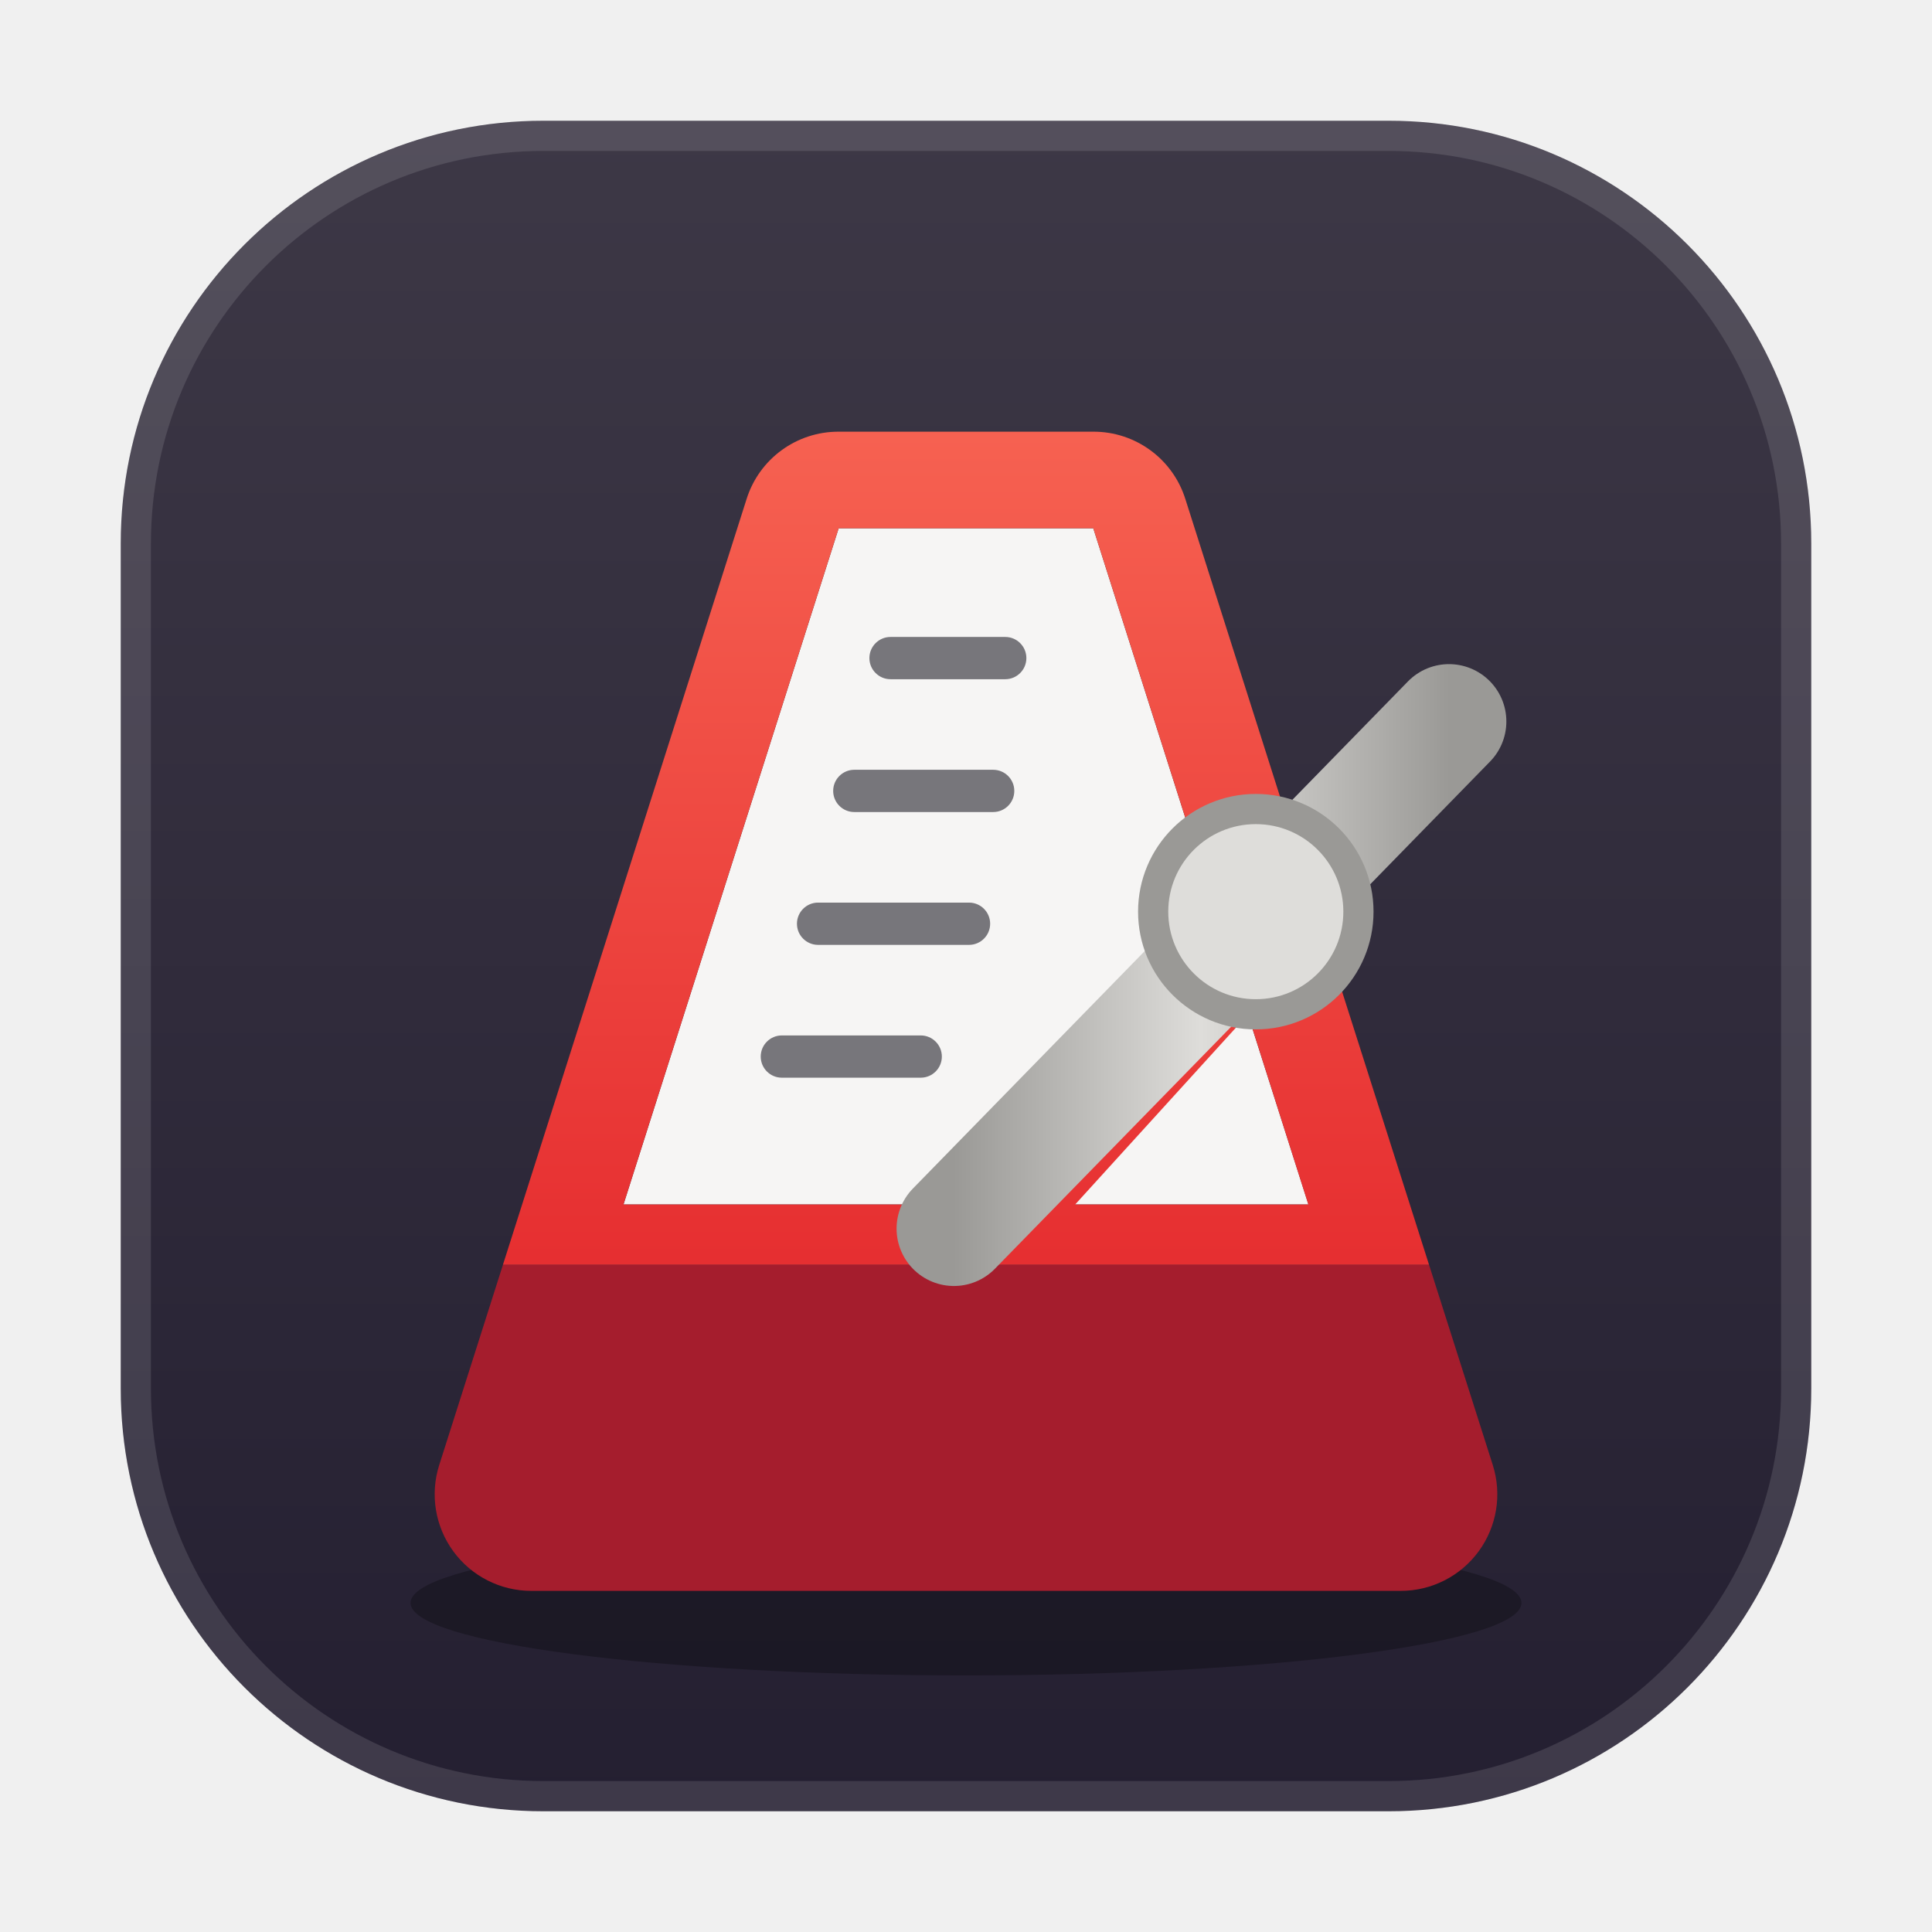
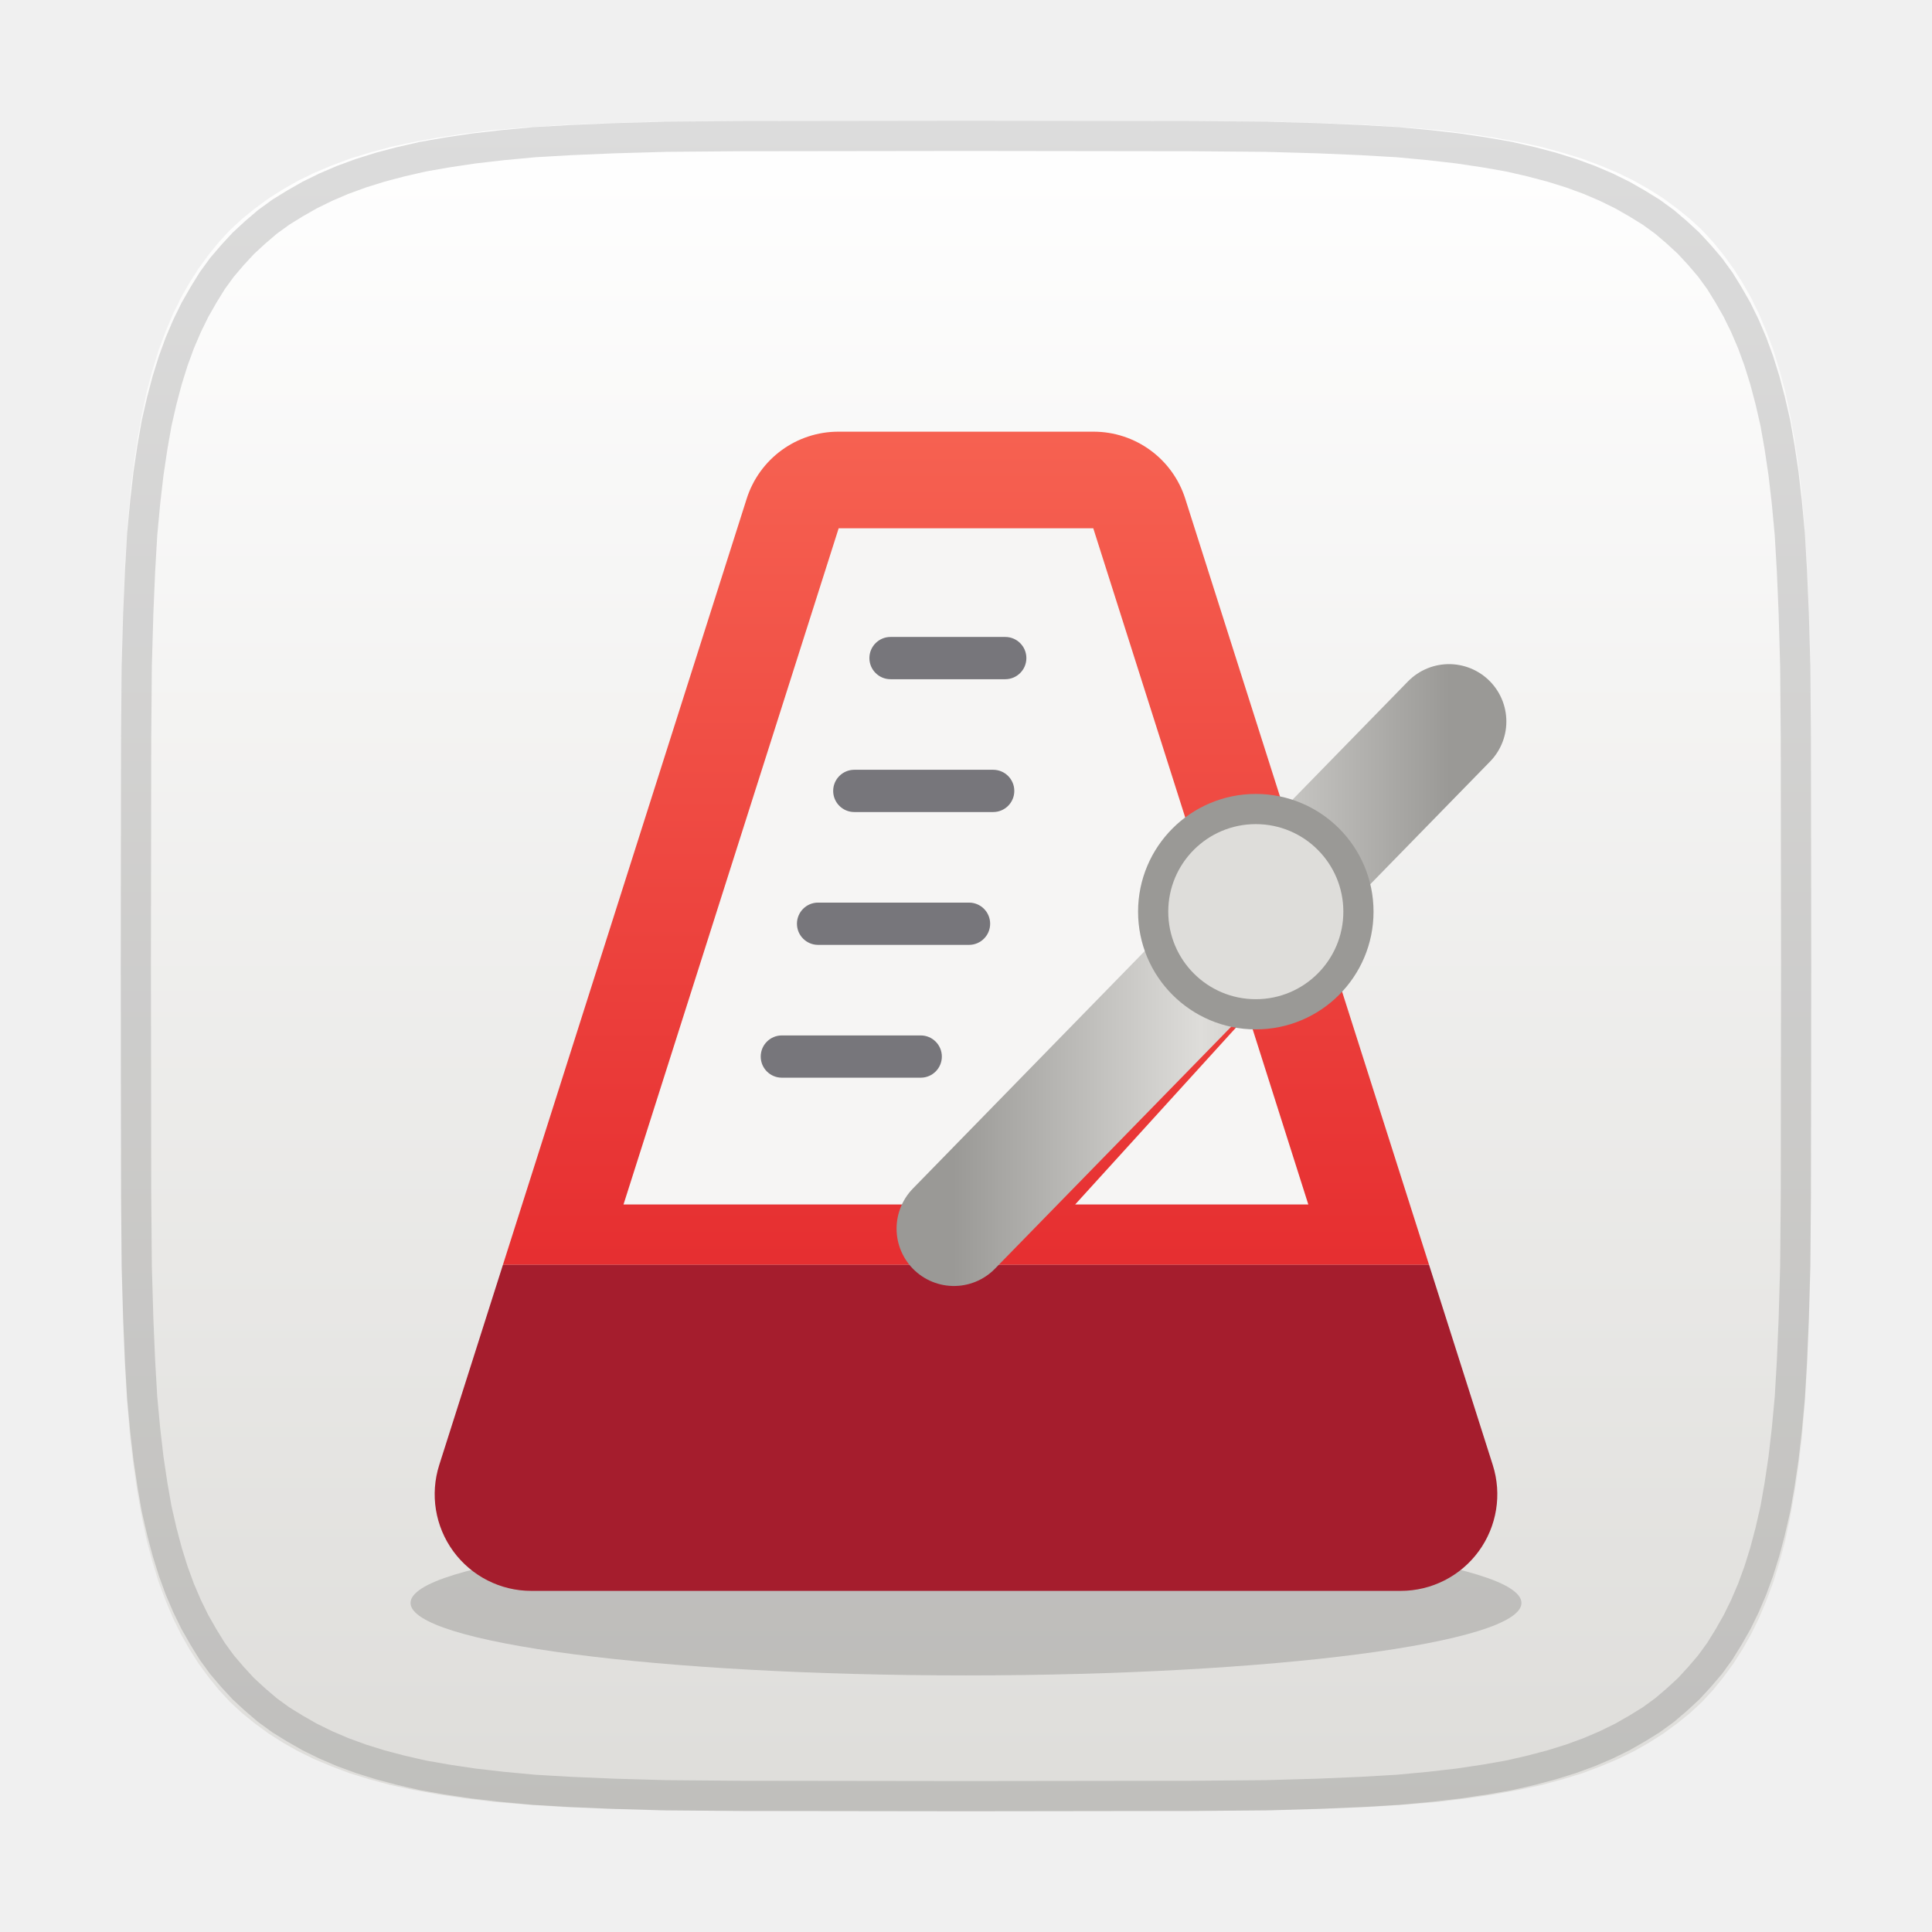
<svg xmlns="http://www.w3.org/2000/svg" viewBox="0 0 64 64">
  <defs>
    <linearGradient id="tile" x1="0" y1="0" x2="0" y2="1">
-       <stop offset="0" stop-color="#3D3846" />
-       <stop offset="1" stop-color="#241F31" />
+       <stop offset="0" stop-color="#FFFFFF" />
+       <stop offset="1" stop-color="#DEDDDA" />
    </linearGradient>
+     <path id="squircle" d="M60.00,32.00 L59.99,39.67 L59.97,42.12 L59.92,43.89 L59.86,45.33 L59.78,46.56 L59.69,47.65 L59.57,48.62 L59.44,49.50 L59.29,50.32 L59.13,51.07 L58.94,51.77 L58.74,52.42 L58.51,53.03 L58.27,53.60 L58.01,54.13 L57.72,54.64 L57.42,55.11 L57.09,55.56 L56.75,55.98 L56.38,56.38 L55.98,56.75 L55.56,57.09 L55.11,57.42 L54.64,57.72 L54.13,58.01 L53.60,58.27 L53.03,58.51 L52.42,58.74 L51.77,58.94 L51.07,59.13 L50.32,59.29 L49.50,59.44 L48.62,59.57 L47.65,59.69 L46.56,59.78 L45.33,59.86 L43.89,59.92 L42.12,59.97 L39.67,59.99 L32.00,60.00 L24.33,59.99 L21.88,59.97 L20.11,59.92 L18.67,59.86 L17.44,59.78 L16.35,59.69 L15.38,59.57 L14.50,59.44 L13.68,59.29 L12.93,59.13 L12.23,58.94 L11.58,58.74 L10.97,58.51 L10.40,58.27 L9.87,58.01 L9.36,57.72 L8.89,57.42 L8.44,57.09 L8.02,56.75 L7.62,56.38 L7.25,55.98 L6.91,55.56 L6.58,55.11 L6.28,54.64 L5.99,54.13 L5.73,53.60 L5.49,53.03 L5.26,52.42 L5.06,51.77 L4.87,51.07 L4.71,50.32 L4.56,49.50 L4.43,48.62 L4.31,47.65 L4.22,46.56 L4.14,45.33 L4.08,43.89 L4.03,42.12 L4.01,39.67 L4.00,32.00 L4.01,24.33 L4.03,21.88 L4.08,20.11 L4.14,18.67 L4.22,17.44 L4.31,16.35 L4.43,15.38 L4.56,14.50 L4.71,13.68 L4.87,12.93 L5.06,12.23 L5.26,11.58 L5.49,10.97 L5.73,10.40 L5.99,9.87 L6.28,9.36 L6.58,8.89 L6.91,8.44 L7.25,8.02 L7.62,7.62 L8.02,7.25 L8.44,6.91 L8.89,6.58 L9.36,6.28 L9.87,5.99 L10.40,5.73 L10.97,5.49 L11.58,5.26 L12.23,5.06 L12.93,4.87 L13.68,4.71 L14.50,4.56 L15.38,4.43 L16.35,4.31 L17.44,4.22 L18.67,4.14 L20.11,4.08 L21.88,4.03 L24.33,4.01 L32.00,4.00 L39.67,4.01 L42.12,4.03 L43.89,4.08 L45.33,4.14 L46.56,4.22 L47.65,4.31 L48.62,4.43 L49.50,4.56 L50.32,4.71 L51.07,4.87 L51.77,5.06 L52.42,5.26 L53.03,5.49 L53.60,5.73 L54.13,5.99 L54.64,6.28 L55.11,6.58 L55.56,6.91 L55.98,7.25 L56.38,7.62 L56.75,8.02 L57.09,8.44 L57.42,8.89 L57.72,9.36 L58.01,9.87 L58.27,10.40 L58.51,10.97 L58.74,11.58 L58.94,12.23 L59.13,12.93 L59.29,13.68 L59.44,14.50 L59.57,15.38 L59.69,16.35 L59.78,17.44 L59.86,18.67 L59.92,20.11 L59.97,21.88 L59.99,24.33 Z" />
    <linearGradient id="body" x1="0" y1="0" x2="0" y2="1">
      <stop offset="0" stop-color="#F66151" />
      <stop offset="1" stop-color="#E01B24" />
    </linearGradient>
    <linearGradient id="arm" x1="0" y1="0" x2="1" y2="0">
      <stop offset="0" stop-color="#9A9996" />
      <stop offset="0.5" stop-color="#DEDDDA" />
      <stop offset="1" stop-color="#9A9996" />
    </linearGradient>
    <clipPath id="top">
      <rect x="0" y="0" width="256" height="170" />
    </clipPath>
    <clipPath id="base">
      <rect x="0" y="170" width="256" height="86" />
    </clipPath>
    <path id="phosphor-metronome" d="M187.14,114.84l26.78-29.46a8,8,0,0,0-11.84-10.76l-20.55,22.6-17.2-54.07A15.94,15.94,0,0,0,149.08,32H106.91A15.94,15.94,0,0,0,91.66,43.15l-50.91,160A16,16,0,0,0,56,224H200a16,16,0,0,0,15.25-20.85ZM71.27,160,106.91,48h42.17l20,62.9L124.46,160Zm74.81,0,28.62-31.48,10,31.48Z" />
  </defs>
-   <rect x="4" y="4" width="56" height="56" rx="14" fill="url(#tile)" />
-   <rect x="4.5" y="4.5" width="55" height="55" rx="13.5" fill="none" stroke="#FFFFFF" stroke-opacity="0.12" />
+   <use href="#squircle" fill="url(#tile)" />
+   <path d="M59.50,32.00 L59.49,39.53 L59.47,41.94 L59.42,43.68 L59.36,45.09 L59.29,46.30 L59.19,47.37 L59.08,48.32 L58.95,49.19 L58.81,49.99 L58.64,50.73 L58.46,51.41 L58.26,52.05 L58.04,52.65 L57.80,53.21 L57.54,53.74 L57.26,54.23 L56.97,54.70 L56.65,55.14 L56.30,55.55 L55.94,55.94 L55.55,56.30 L55.14,56.65 L54.70,56.97 L54.23,57.26 L53.74,57.54 L53.21,57.80 L52.65,58.04 L52.05,58.26 L51.41,58.46 L50.73,58.64 L49.99,58.81 L49.19,58.95 L48.32,59.08 L47.37,59.19 L46.30,59.29 L45.09,59.36 L43.68,59.42 L41.94,59.47 L39.53,59.49 L32.00,59.50 L24.47,59.49 L22.06,59.47 L20.32,59.42 L18.91,59.36 L17.70,59.29 L16.63,59.19 L15.68,59.08 L14.81,58.95 L14.01,58.81 L13.27,58.64 L12.59,58.46 L11.95,58.26 L11.35,58.04 L10.79,57.80 L10.26,57.54 L9.77,57.26 L9.30,56.97 L8.86,56.65 L8.45,56.30 L8.06,55.94 L7.70,55.55 L7.35,55.14 L7.03,54.70 L6.74,54.23 L6.46,53.74 L6.20,53.21 L5.96,52.65 L5.74,52.05 L5.54,51.41 L5.36,50.73 L5.19,49.99 L5.05,49.19 L4.92,48.32 L4.81,47.37 L4.71,46.30 L4.64,45.09 L4.58,43.68 L4.53,41.94 L4.51,39.53 L4.50,32.00 L4.51,24.47 L4.53,22.06 L4.58,20.32 L4.64,18.91 L4.71,17.70 L4.81,16.63 L4.92,15.68 L5.05,14.81 L5.19,14.01 L5.36,13.27 L5.54,12.59 L5.74,11.95 L5.96,11.35 L6.20,10.79 L6.46,10.26 L6.74,9.77 L7.03,9.30 L7.35,8.86 L7.70,8.45 L8.06,8.06 L8.45,7.70 L8.86,7.35 L9.30,7.03 L9.77,6.74 L10.26,6.46 L10.79,6.20 L11.35,5.96 L11.95,5.74 L12.59,5.54 L13.27,5.36 L14.01,5.19 L14.81,5.05 L15.68,4.92 L16.63,4.81 L17.70,4.71 L18.91,4.64 L20.32,4.58 L22.06,4.53 L24.47,4.51 L32.00,4.50 L39.53,4.51 L41.94,4.53 L43.68,4.58 L45.09,4.64 L46.30,4.71 L47.37,4.81 L48.32,4.92 L49.19,5.05 L49.99,5.19 L50.73,5.36 L51.41,5.54 L52.05,5.74 L52.65,5.96 L53.21,6.20 L53.74,6.46 L54.23,6.74 L54.70,7.03 L55.14,7.35 L55.55,7.70 L55.94,8.06 L56.30,8.45 L56.65,8.86 L56.97,9.30 L57.26,9.77 L57.54,10.26 L57.80,10.79 L58.04,11.35 L58.26,11.95 L58.46,12.59 L58.64,13.27 L58.81,14.01 L58.95,14.81 L59.08,15.68 L59.19,16.63 L59.29,17.70 L59.36,18.91 L59.42,20.32 L59.47,22.06 L59.49,24.47 Z" fill="none" stroke="#000000" stroke-opacity="0.14" />
  <g transform="translate(32 33.5) scale(0.2) translate(-128 -128)">
-     <ellipse cx="128" cy="226" rx="92" ry="12" fill="#000" opacity="0.28" />
+     <ellipse cx="128" cy="226" rx="92" ry="12" fill="#000" opacity="0.16" />
    <path d="M71.27,160 106.91,48h42.17l20,62.9 L184.72,160Z" fill="#F6F5F4" />
    <g fill="#77767B">
      <rect x="112" y="66" width="26" height="7" rx="3.5" />
      <rect x="106" y="88" width="30" height="7" rx="3.5" />
      <rect x="100" y="110" width="32" height="7" rx="3.5" />
      <rect x="94" y="132" width="30" height="7" rx="3.5" />
    </g>
    <use href="#phosphor-metronome" fill="url(#body)" clip-path="url(#top)" />
    <use href="#phosphor-metronome" fill="#A51D2D" clip-path="url(#base)" />
    <line x1="126" y1="164" x2="208" y2="80" stroke="url(#arm)" stroke-width="19" stroke-linecap="round" />
    <circle cx="176" cy="111.5" r="17" fill="#DEDDDA" stroke="#9A9996" stroke-width="5" />
  </g>
</svg>
